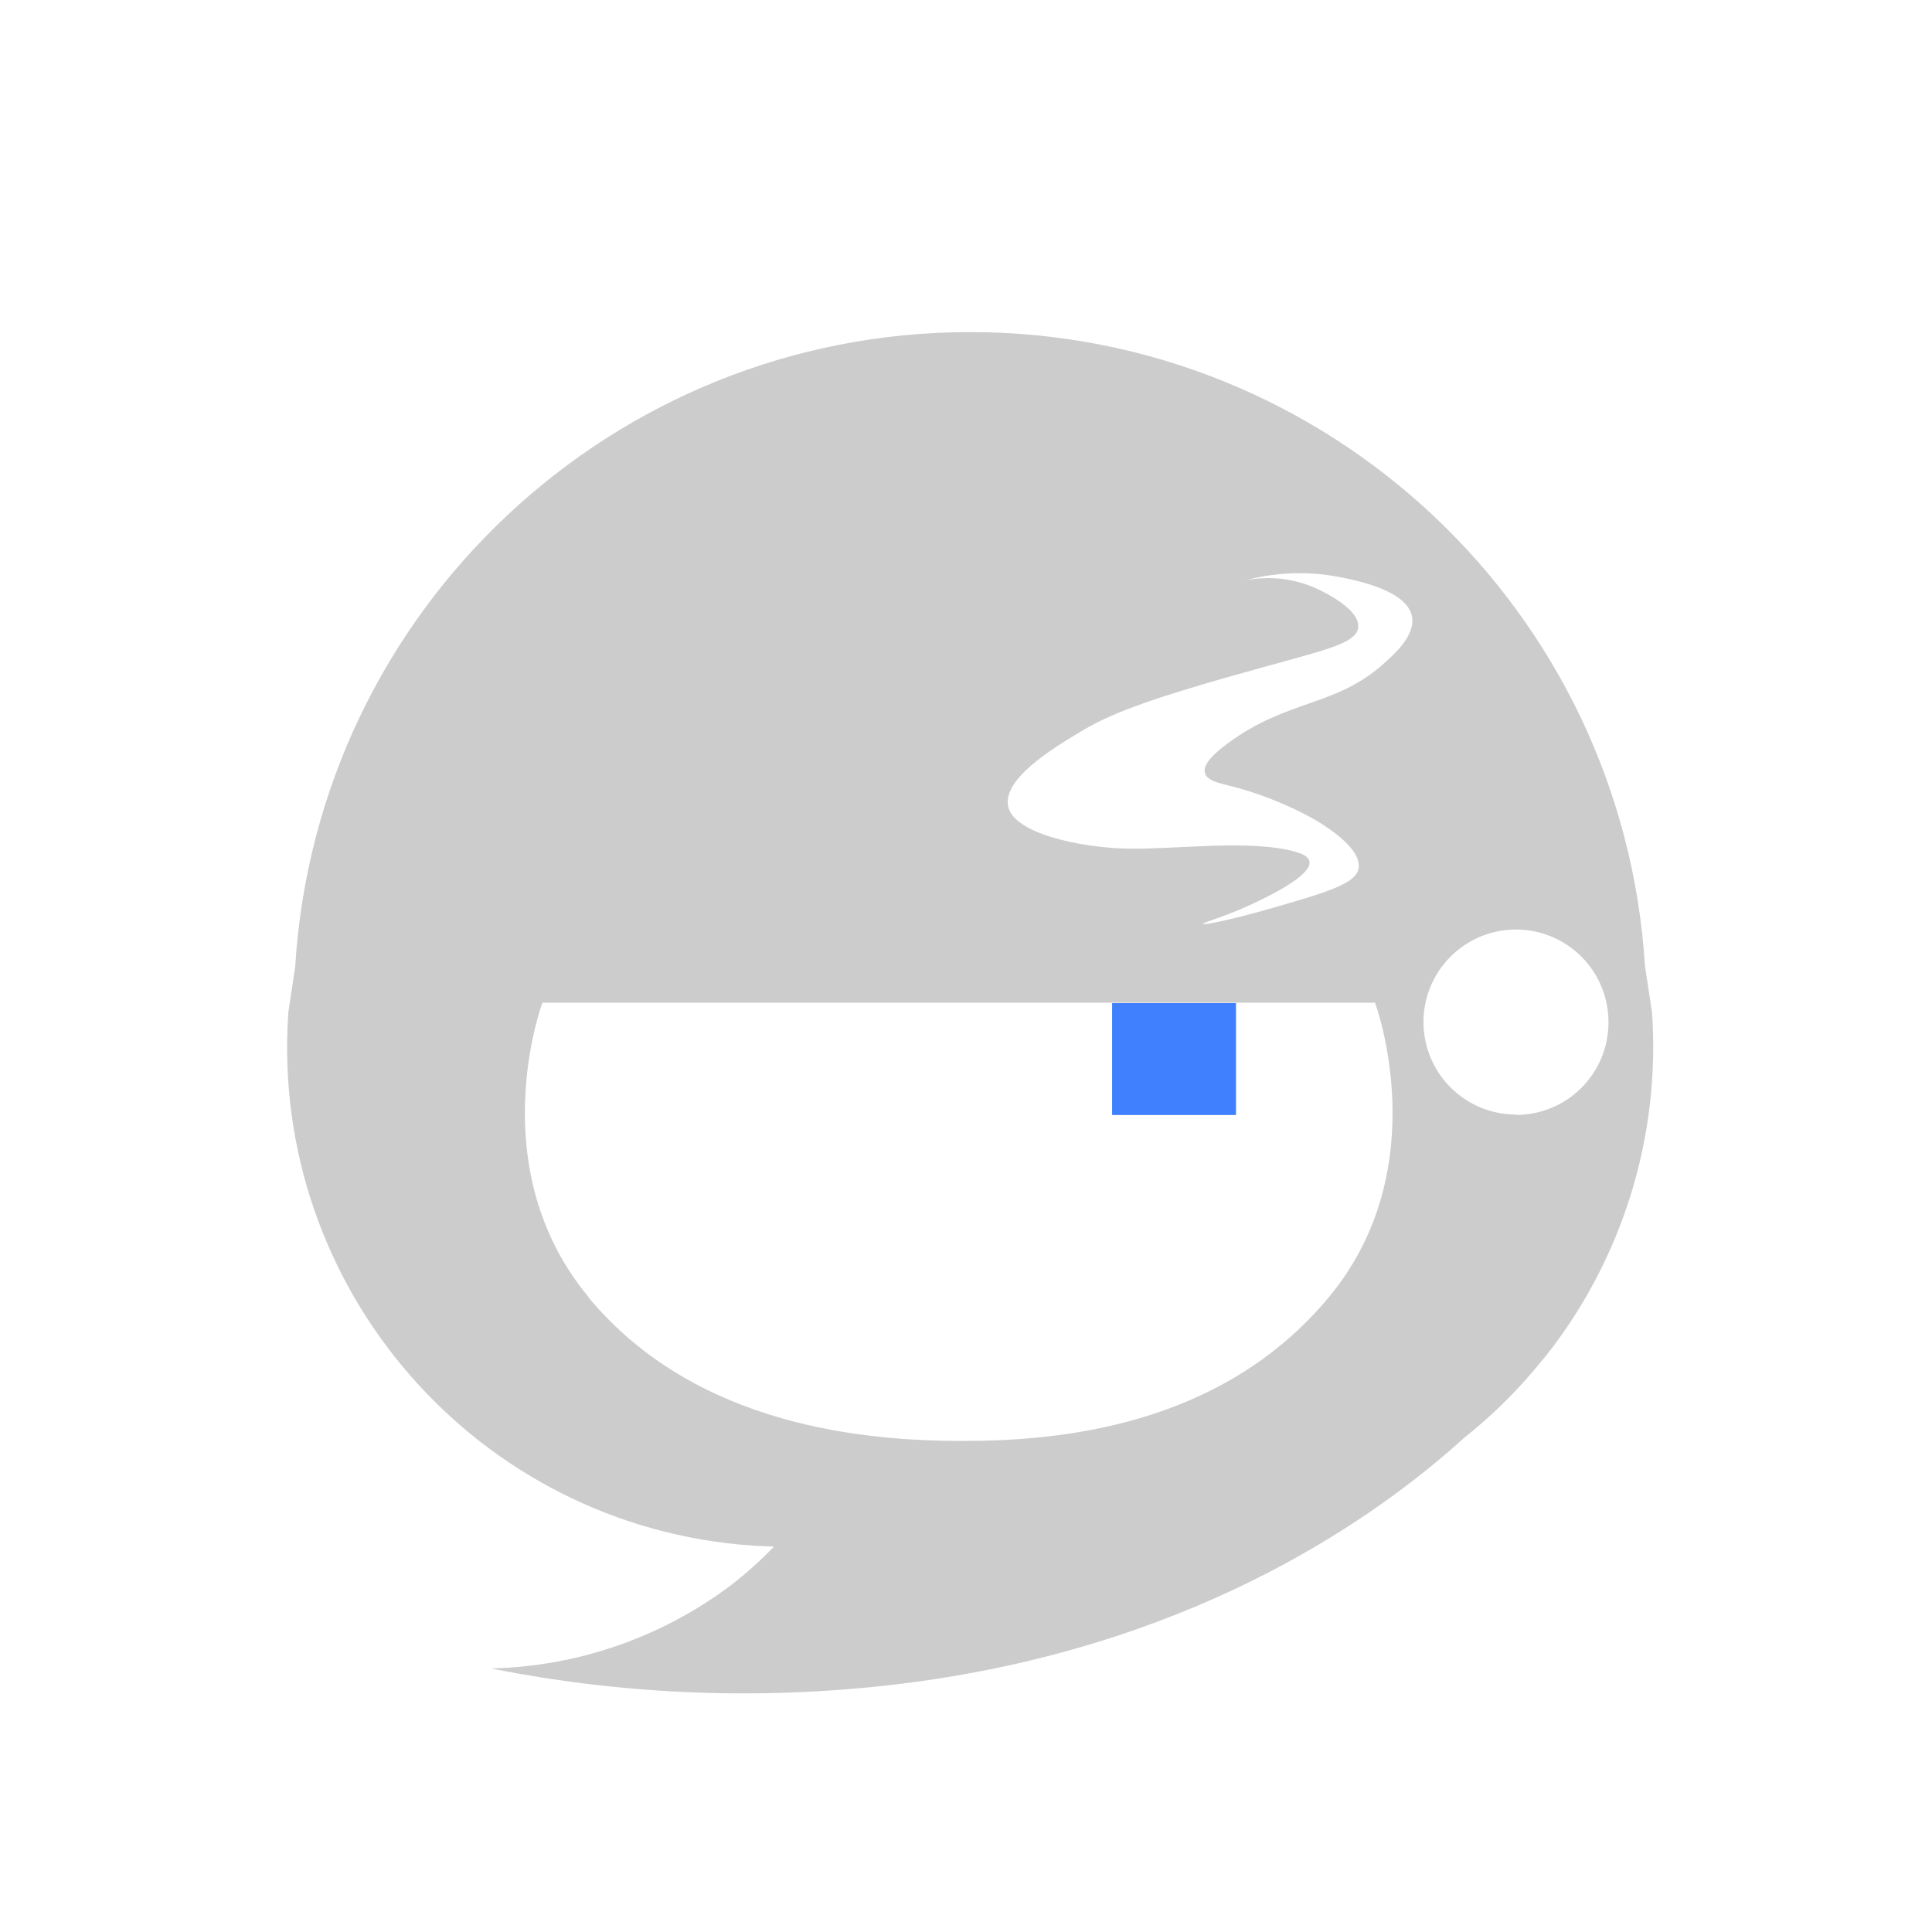
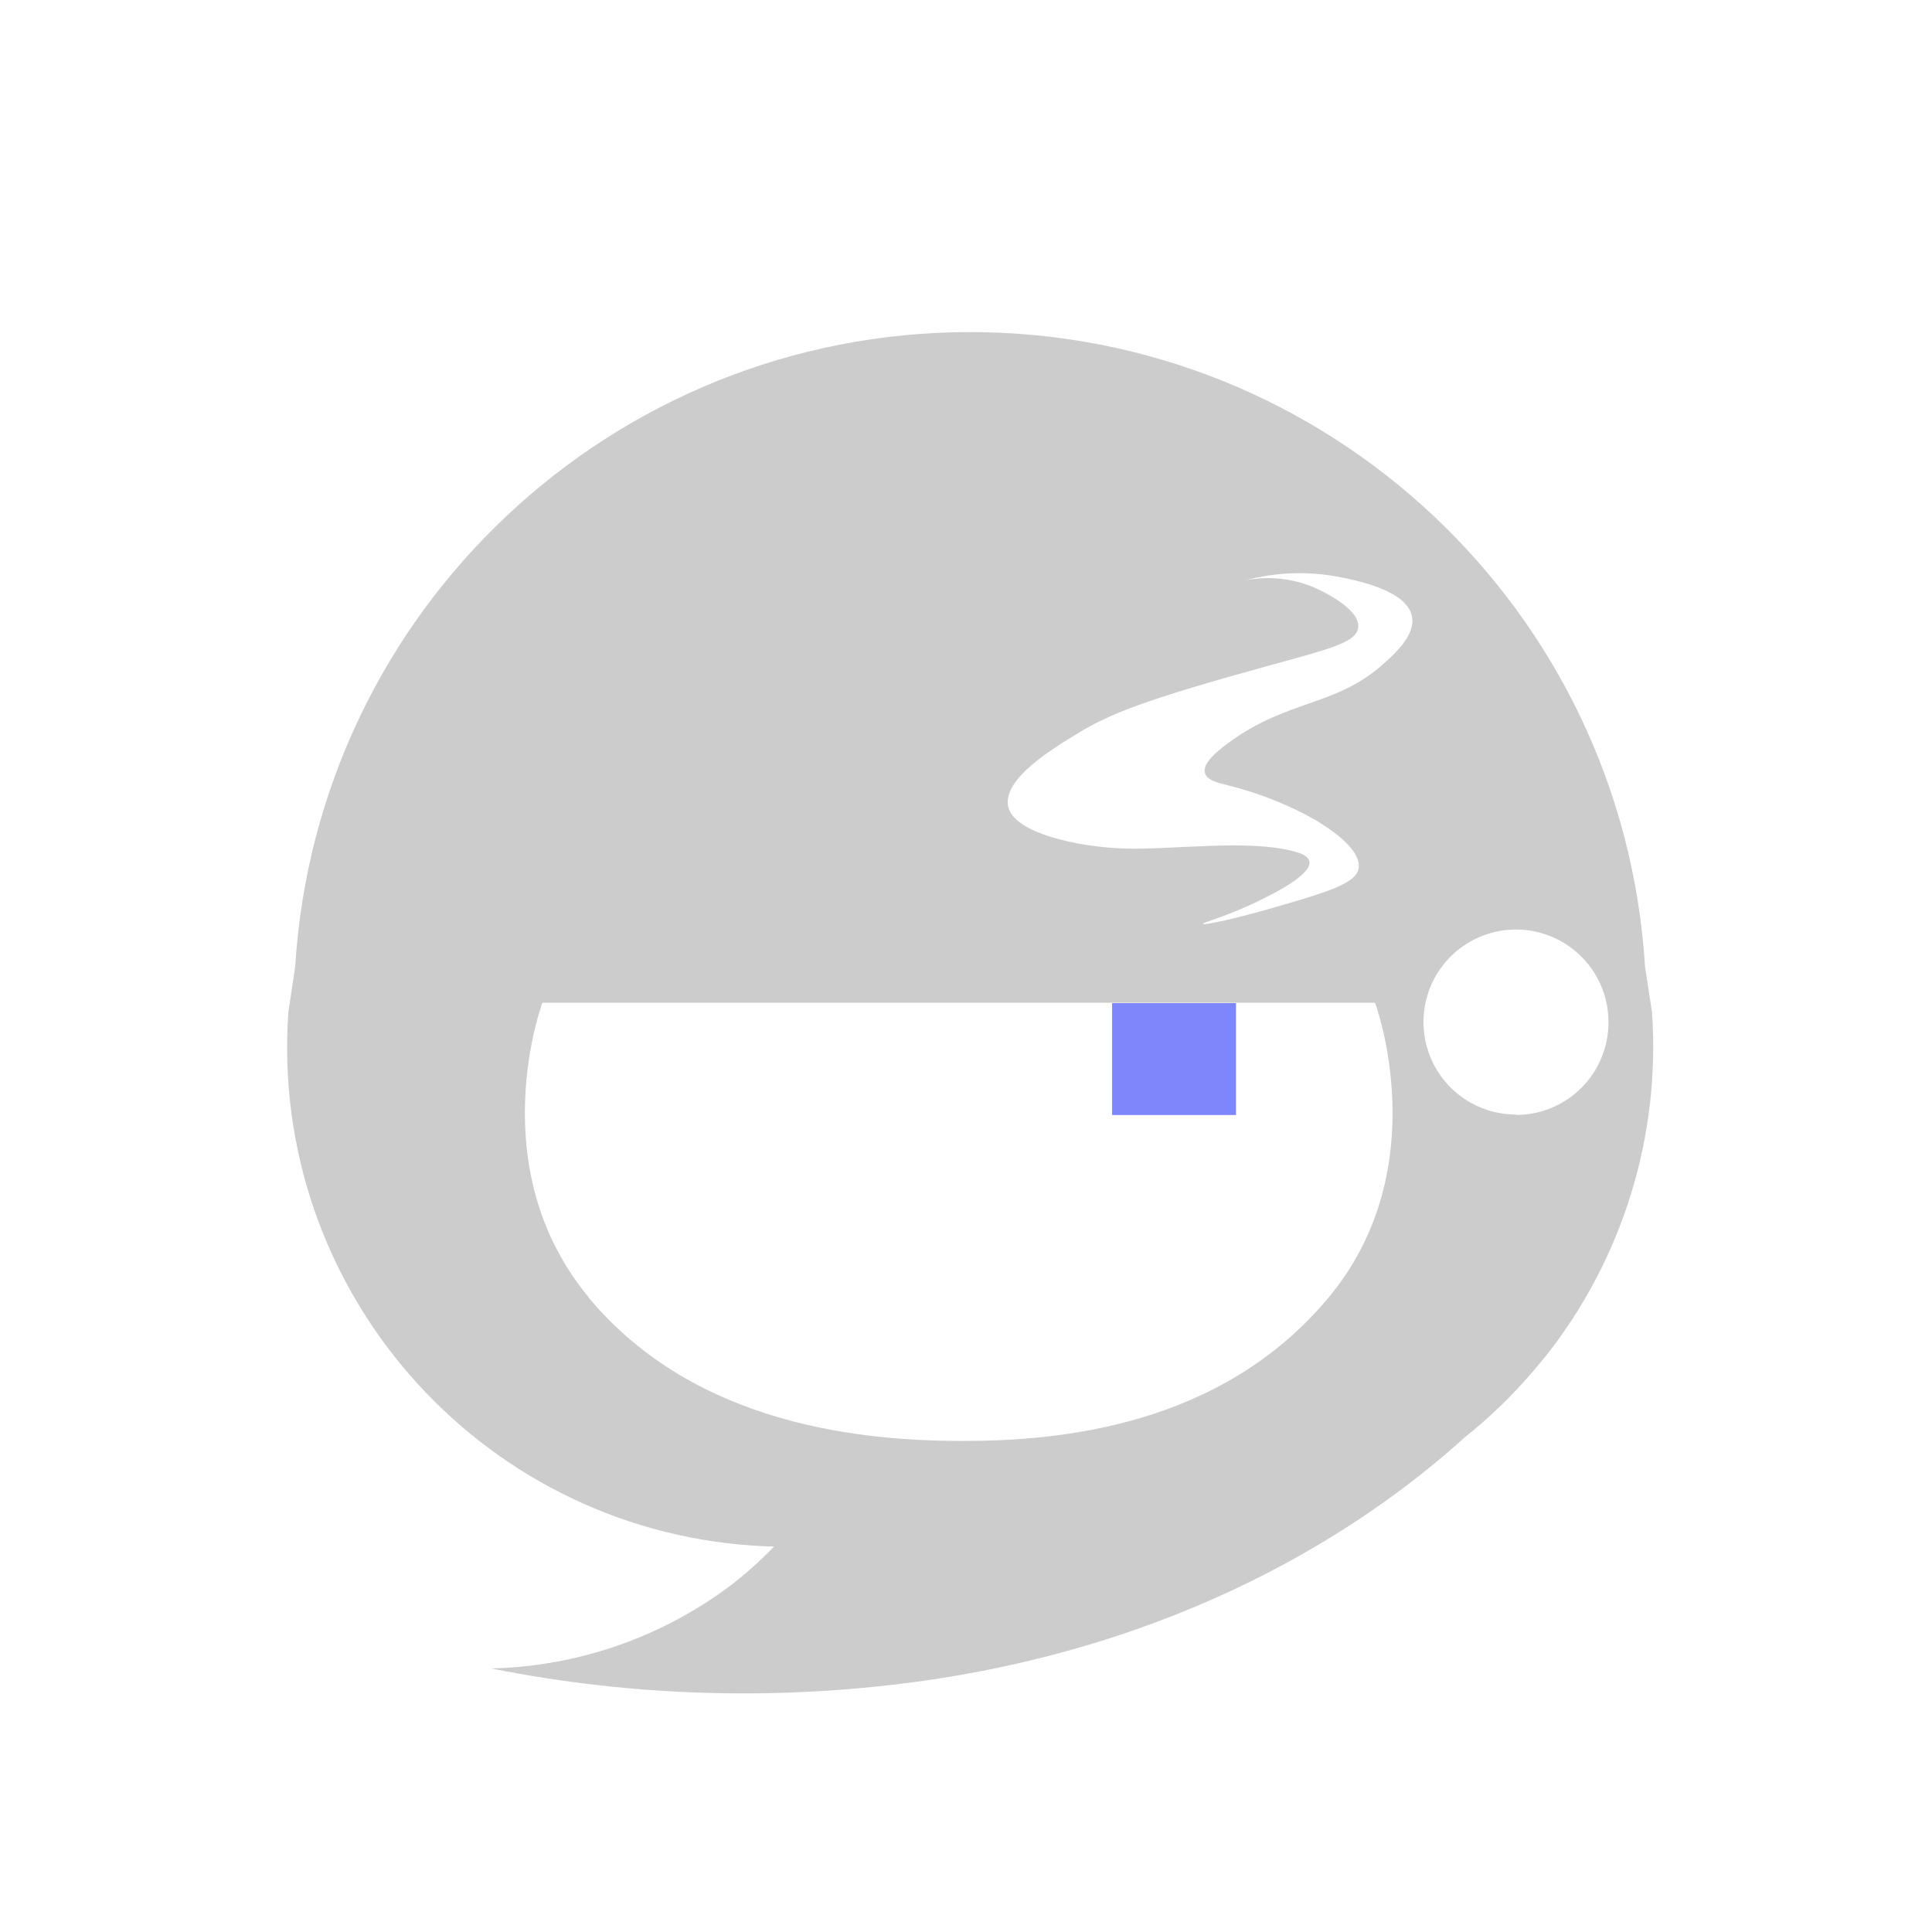
<svg xmlns="http://www.w3.org/2000/svg" id="图层_1" data-name="图层 1" viewBox="0 0 240 240">
-   <defs>
-     <style>.cls-1{fill:#ccc;}.cls-2{fill:#4080ff;}</style>
-   </defs>
-   <rect class="cls-2" x="138.15" y="124.61" width="15.39" height="13.9" />
-   <path class="cls-1" d="M204.35,120.07a84,84,0,0,0-167.68,0l-.85,5.68A62.08,62.08,0,0,0,93.46,192c.89.06,1.79.1,2.69.12a48.06,48.06,0,0,1-5.48,4.9A51.55,51.55,0,0,1,61,207.26a160.32,160.32,0,0,0,54.18,1.47c34.31-5,56-20.41,66.73-30.14a61.09,61.09,0,0,0,8.67-8.41c.51-.6,1-1.2,1.52-1.82a62,62,0,0,0,13.12-42.61ZM133.8,91.15c4-2.46,8.34-4.2,23.77-8.45,7.46-2.06,11-2.87,11.15-4.79.25-2.46-5.26-4.85-5.63-5a14.69,14.69,0,0,0-8.34-.83,25.89,25.89,0,0,1,11.58-.41c2.26.44,8.42,1.67,9.07,4.89.48,2.42-2.34,4.85-3.83,6.16-5.88,5.07-11.67,4.19-19,9.58-1.67,1.23-3.23,2.65-2.88,3.75.25.89,1.61,1.19,2.71,1.47a43.6,43.6,0,0,1,11.06,4.37c1,.63,5.74,3.43,5.31,6-.32,1.81-3.65,2.87-10.32,4.79-4.84,1.42-8.92,2.29-9,2.09s3-.9,7.2-3c2.05-1,6.38-3.25,6-4.79-.14-.67-1.12-1-1.67-1.15-5.65-1.64-15.32-.24-21.27-.42-5.47-.16-13.85-1.83-14.49-5.31C124.64,96.73,130.63,93.08,133.8,91.15Zm-60.67,70c-13.41-16.13-5.75-36.59-5.75-36.59H170.81s7.66,20.46-5.74,36.59S131.46,179,119.62,179,86.58,177.33,73.13,161.2Zm115.19-22.7A11.49,11.49,0,1,1,199.81,127,11.48,11.48,0,0,1,188.32,138.5Z" />
+   <g>
+     <rect x="138.15" y="124.61" width="15.39" height="13.9" style="fill: #7d86fb" />
+     <path d="M204.35,120.07a84,84,0,0,0-167.68,0l-.85,5.68A62.08,62.08,0,0,0,93.46,192c.89.06,1.79.1,2.69.12a48.06,48.06,0,0,1-5.48,4.9A51.55,51.55,0,0,1,61,207.26a160.32,160.32,0,0,0,54.18,1.47c34.31-5,56-20.41,66.73-30.14a61.09,61.09,0,0,0,8.67-8.41c.51-.6,1-1.2,1.52-1.82a62,62,0,0,0,13.12-42.61ZM133.8,91.15c4-2.46,8.34-4.2,23.77-8.45,7.46-2.06,11-2.87,11.15-4.79.25-2.46-5.26-4.85-5.63-5a14.69,14.69,0,0,0-8.34-.83,25.89,25.89,0,0,1,11.58-.41c2.26.44,8.42,1.67,9.07,4.89.48,2.42-2.34,4.85-3.83,6.16-5.88,5.07-11.67,4.19-19,9.58-1.67,1.23-3.23,2.65-2.88,3.75.25.89,1.61,1.19,2.71,1.47a43.6,43.6,0,0,1,11.06,4.37c1,.63,5.74,3.43,5.31,6-.32,1.81-3.65,2.87-10.32,4.79-4.84,1.42-8.92,2.29-9,2.09s3-.9,7.2-3c2.05-1,6.38-3.25,6-4.79-.14-.67-1.12-1-1.67-1.15-5.65-1.64-15.32-.24-21.27-.42-5.47-.16-13.85-1.83-14.49-5.31C124.64,96.73,130.63,93.08,133.8,91.15Zm-60.67,70c-13.41-16.13-5.75-36.59-5.75-36.59H170.81s7.66,20.46-5.74,36.59S131.46,179,119.62,179,86.58,177.33,73.13,161.2Zm115.19-22.7A11.49,11.49,0,1,1,199.81,127,11.48,11.48,0,0,1,188.32,138.5Z" style="fill: #ccc" />
+   </g>
</svg>
